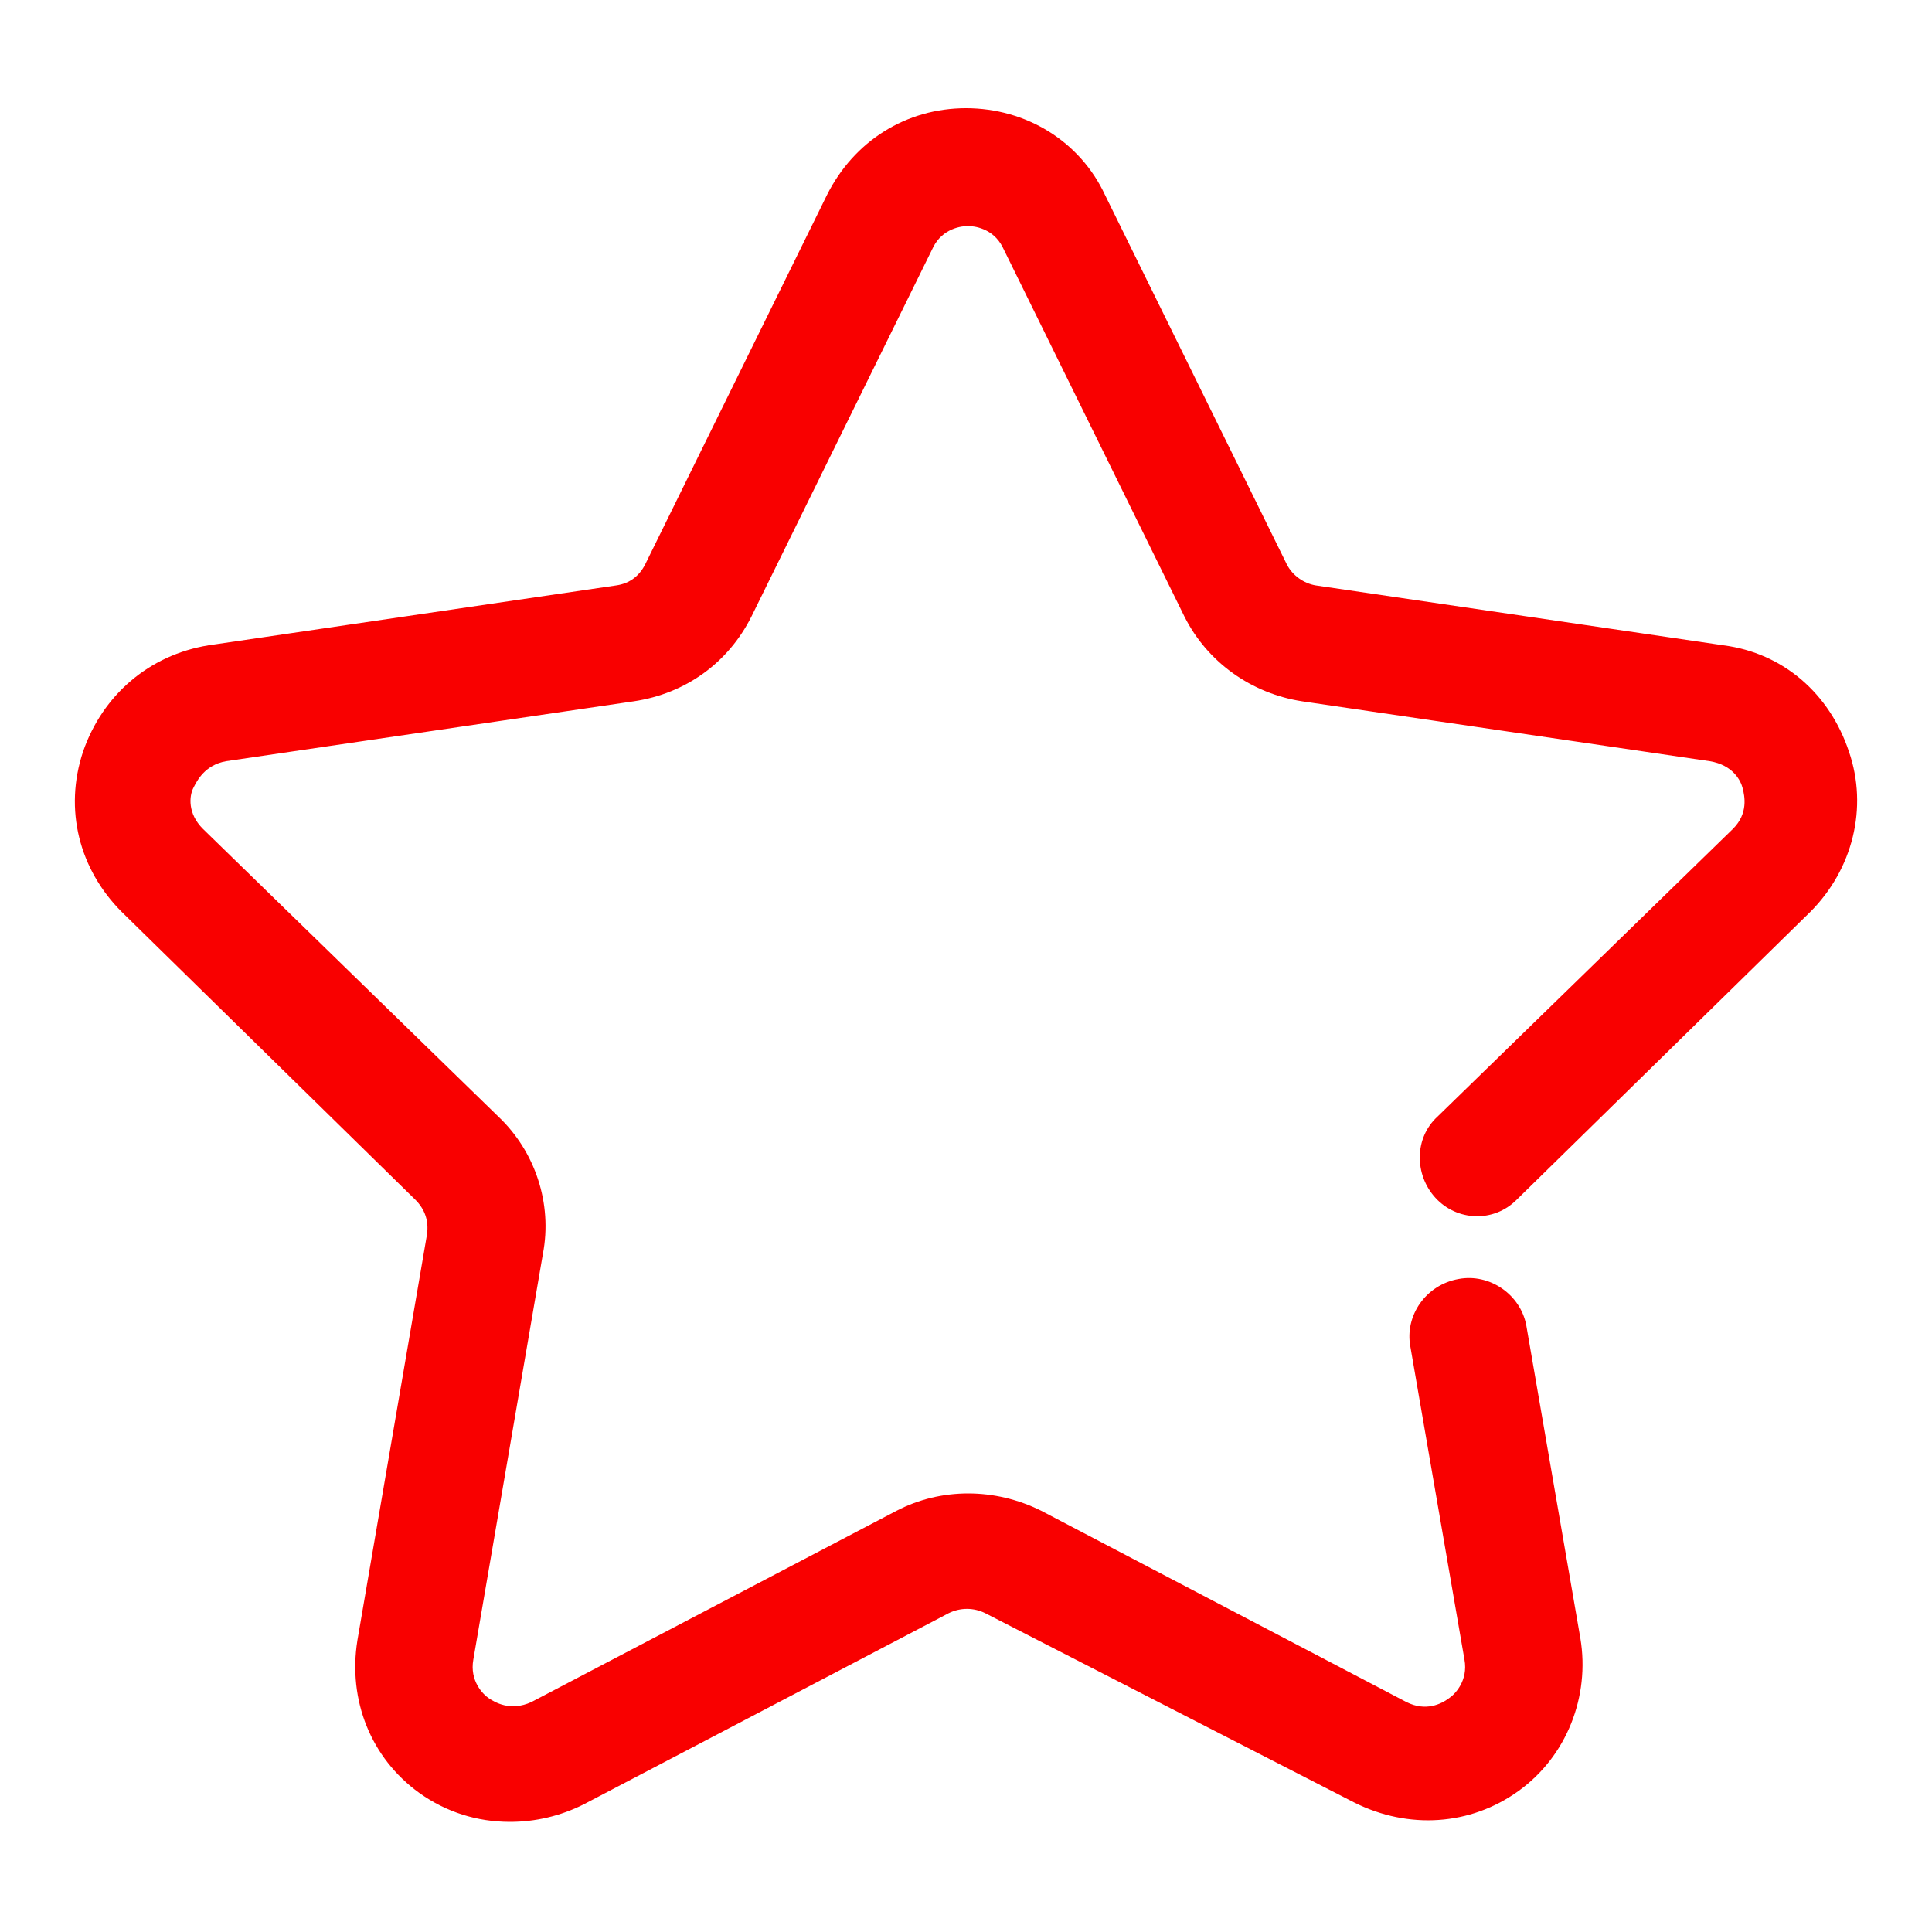
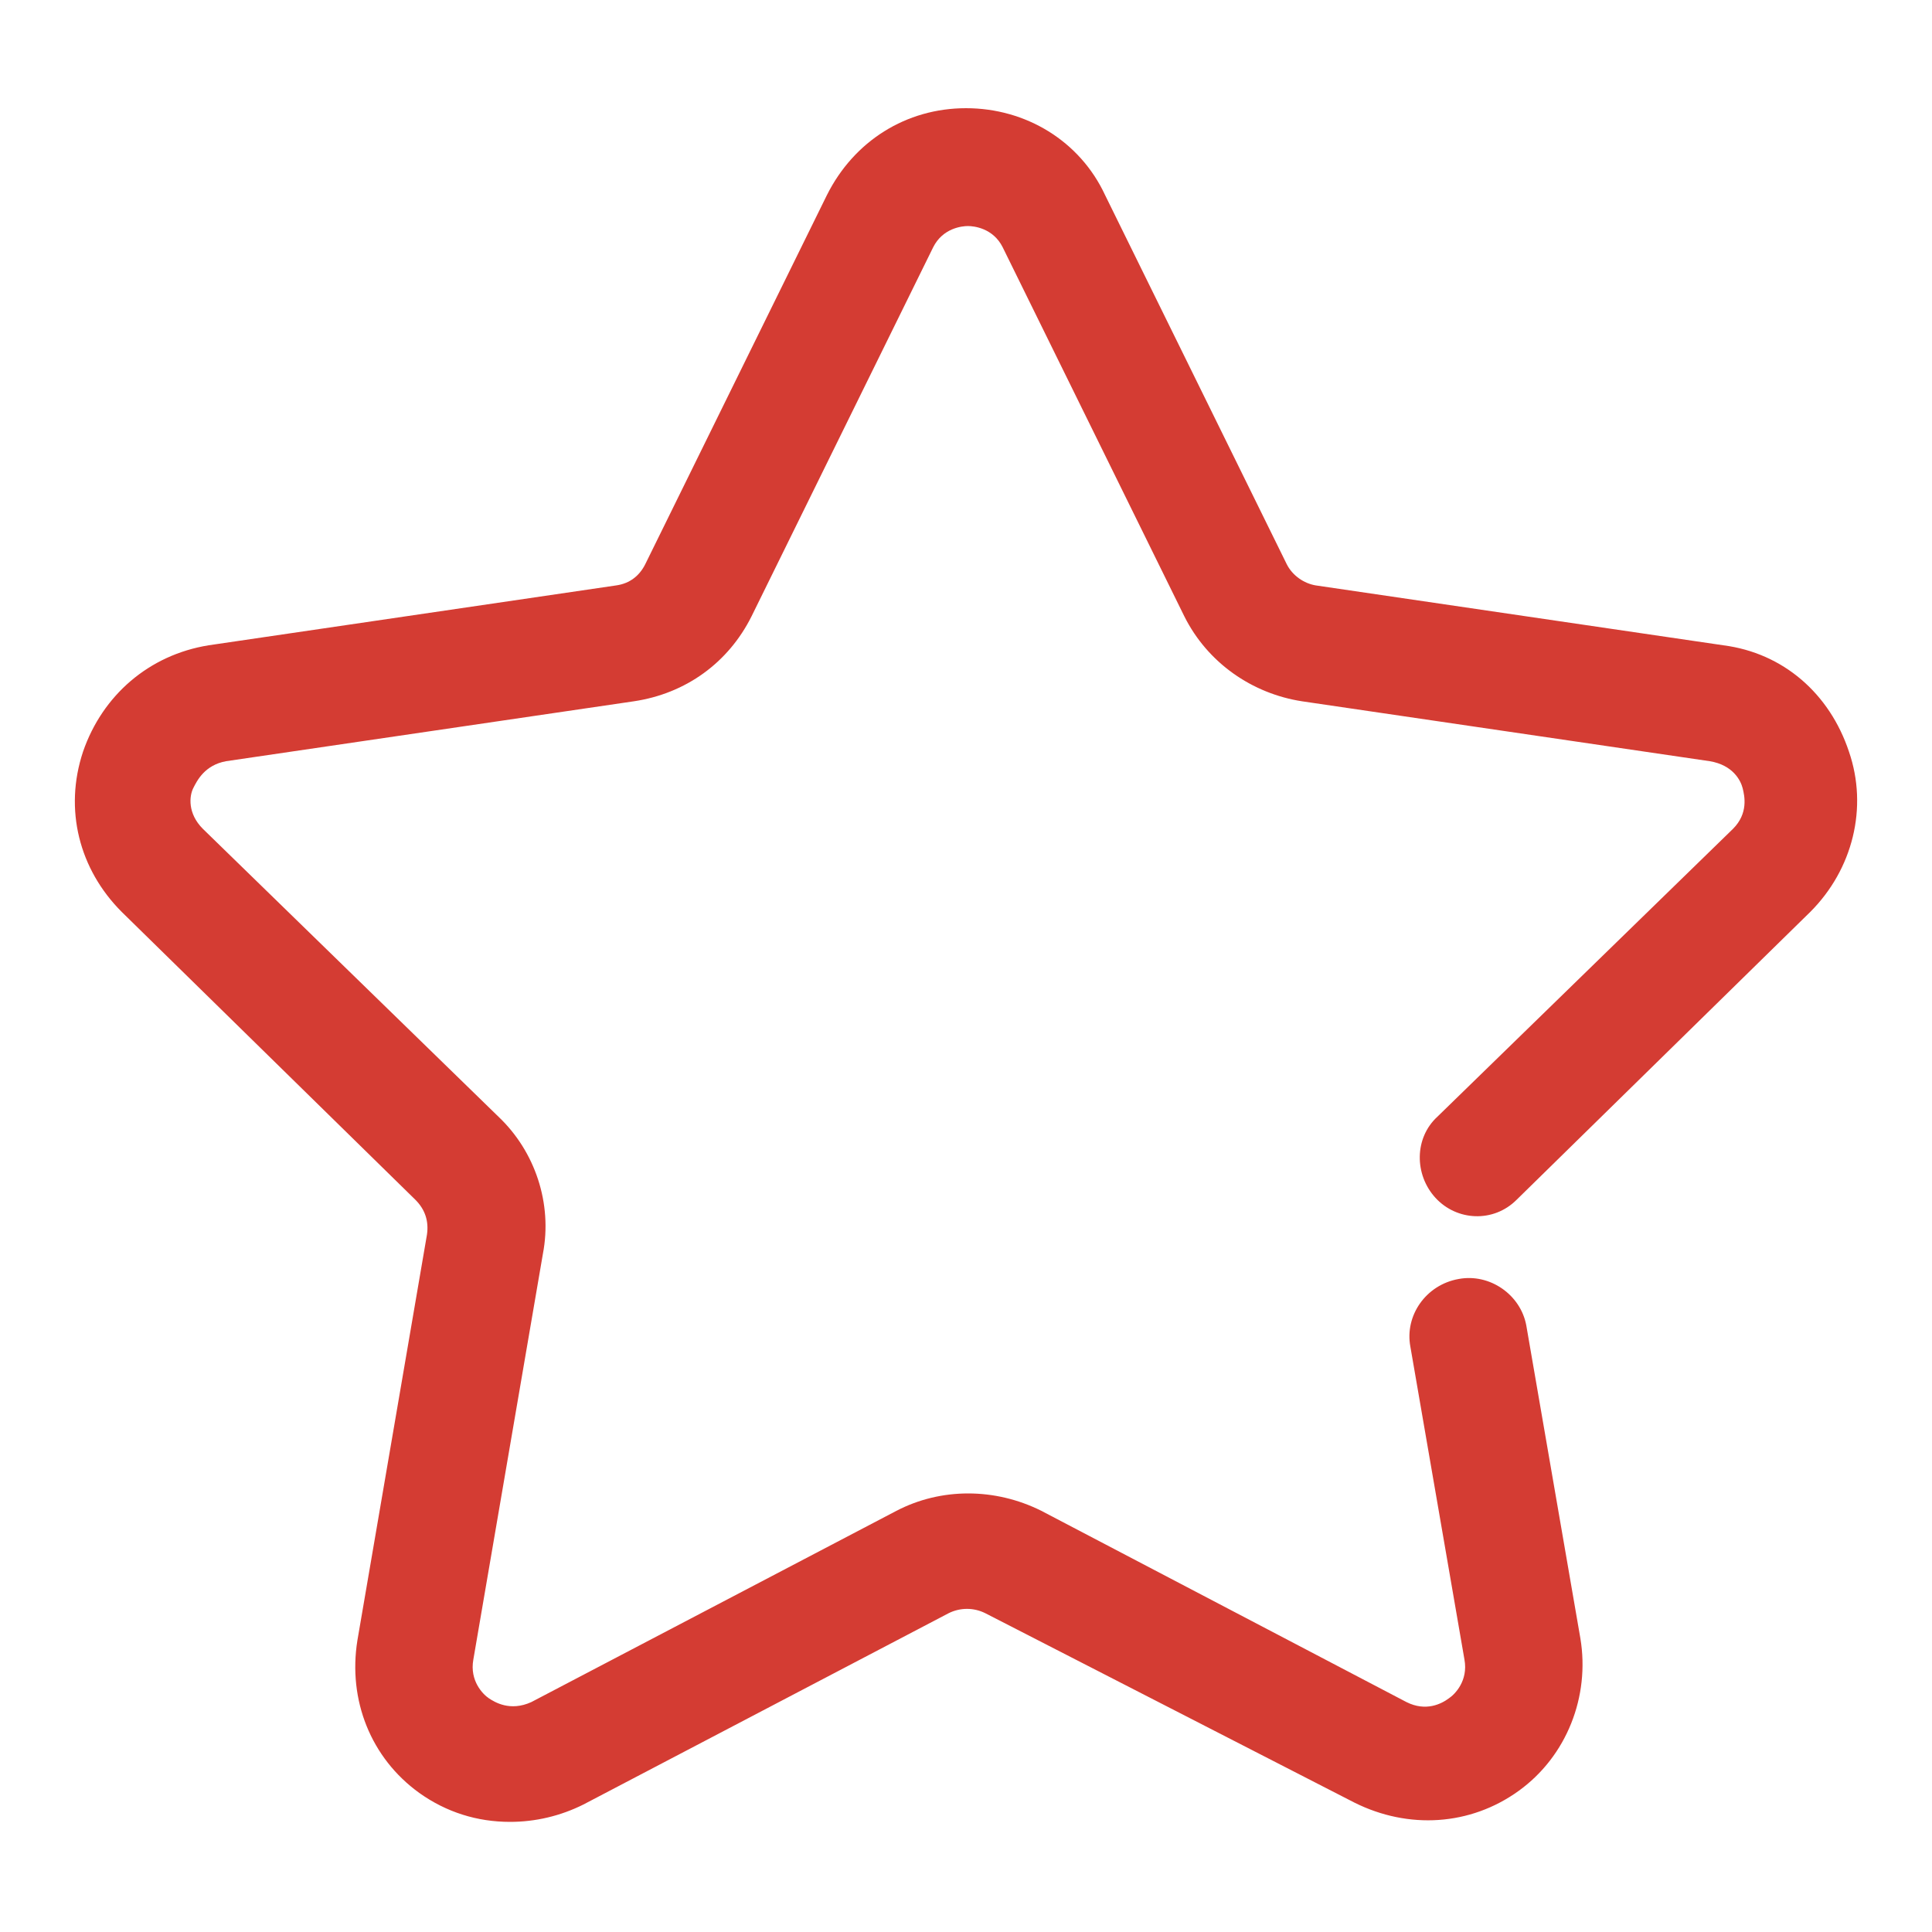
<svg xmlns="http://www.w3.org/2000/svg" t="1526093736797" class="icon" style="" viewBox="0 0 1024 1024" version="1.1" p-id="3952" width="128" height="128">
  <defs>
    <style type="text/css" />
  </defs>
-   <path d="M270.336 965.632c-17.408 0-33.792-5.12-48.128-15.36-25.6-18.432-37.888-49.152-32.768-80.896l36.864-215.04c1.024-7.168-1.024-13.312-6.144-18.432L64.512 483.328c-22.528-22.528-30.72-54.272-20.48-84.992 10.24-29.696 34.816-51.2 66.56-56.32l216.064-31.744c7.168-1.024 12.288-5.12 15.36-11.264l96.256-195.584c14.336-28.672 41.984-46.08 73.728-46.08s60.416 17.408 73.728 46.08l96.256 195.584c3.072 6.144 9.216 10.24 15.36 11.264l216.064 31.744c31.744 4.096 56.32 25.6 66.56 56.32 10.24 29.696 2.048 62.464-20.48 84.992L803.84 635.904c-12.288 12.288-31.744 11.264-43.008-1.024s-11.264-31.744 1.024-43.008l156.672-152.576c8.192-8.192 6.144-17.408 5.12-21.504s-5.12-12.288-17.408-14.336l-216.064-31.744c-26.624-4.096-50.176-20.48-62.464-45.056l-96.256-195.584c-5.12-10.24-15.36-11.264-18.432-11.264s-13.312 1.024-18.432 11.264l-96.256 195.584c-12.288 24.576-34.816 40.96-62.464 45.056l-216.064 31.744c-11.264 2.048-15.36 10.24-17.408 14.336s-3.072 13.312 5.12 21.504l156.672 152.576c19.456 18.432 28.672 46.08 23.552 72.704l-36.864 215.04c-2.048 11.264 5.12 18.432 8.192 20.48s11.264 7.168 22.528 2.048l193.536-101.376c23.552-12.288 52.224-12.288 76.8 0l193.536 101.376c10.24 5.12 18.432 1.024 22.528-2.048 3.072-2.048 10.24-9.216 8.192-20.48L747.52 713.728c-3.072-16.384 8.192-32.768 25.6-35.84 16.384-3.072 32.768 8.192 35.84 24.576l28.672 165.888c5.12 30.72-7.168 62.464-32.768 80.896s-58.368 20.48-87.04 6.144L522.24 855.04c-6.144-3.072-13.312-3.072-19.456 0l-193.536 101.376c-12.288 6.144-25.6 9.216-38.912 9.216z" p-id="3953" fill="#f90000" />
+   <path d="M270.336 965.632c-17.408 0-33.792-5.12-48.128-15.36-25.6-18.432-37.888-49.152-32.768-80.896l36.864-215.04c1.024-7.168-1.024-13.312-6.144-18.432L64.512 483.328c-22.528-22.528-30.72-54.272-20.48-84.992 10.24-29.696 34.816-51.2 66.56-56.32l216.064-31.744c7.168-1.024 12.288-5.12 15.36-11.264l96.256-195.584c14.336-28.672 41.984-46.08 73.728-46.08s60.416 17.408 73.728 46.08l96.256 195.584c3.072 6.144 9.216 10.24 15.36 11.264l216.064 31.744c31.744 4.096 56.32 25.6 66.56 56.32 10.24 29.696 2.048 62.464-20.48 84.992L803.84 635.904c-12.288 12.288-31.744 11.264-43.008-1.024s-11.264-31.744 1.024-43.008l156.672-152.576c8.192-8.192 6.144-17.408 5.12-21.504s-5.12-12.288-17.408-14.336l-216.064-31.744c-26.624-4.096-50.176-20.48-62.464-45.056l-96.256-195.584c-5.12-10.24-15.36-11.264-18.432-11.264s-13.312 1.024-18.432 11.264l-96.256 195.584c-12.288 24.576-34.816 40.96-62.464 45.056l-216.064 31.744c-11.264 2.048-15.36 10.24-17.408 14.336s-3.072 13.312 5.12 21.504l156.672 152.576c19.456 18.432 28.672 46.08 23.552 72.704l-36.864 215.04c-2.048 11.264 5.12 18.432 8.192 20.48s11.264 7.168 22.528 2.048l193.536-101.376c23.552-12.288 52.224-12.288 76.8 0l193.536 101.376c10.24 5.12 18.432 1.024 22.528-2.048 3.072-2.048 10.24-9.216 8.192-20.48L747.52 713.728c-3.072-16.384 8.192-32.768 25.6-35.84 16.384-3.072 32.768 8.192 35.84 24.576l28.672 165.888c5.12 30.72-7.168 62.464-32.768 80.896s-58.368 20.48-87.04 6.144L522.24 855.04c-6.144-3.072-13.312-3.072-19.456 0l-193.536 101.376c-12.288 6.144-25.6 9.216-38.912 9.216z" p-id="3953" fill="#d43c33" />
</svg>
